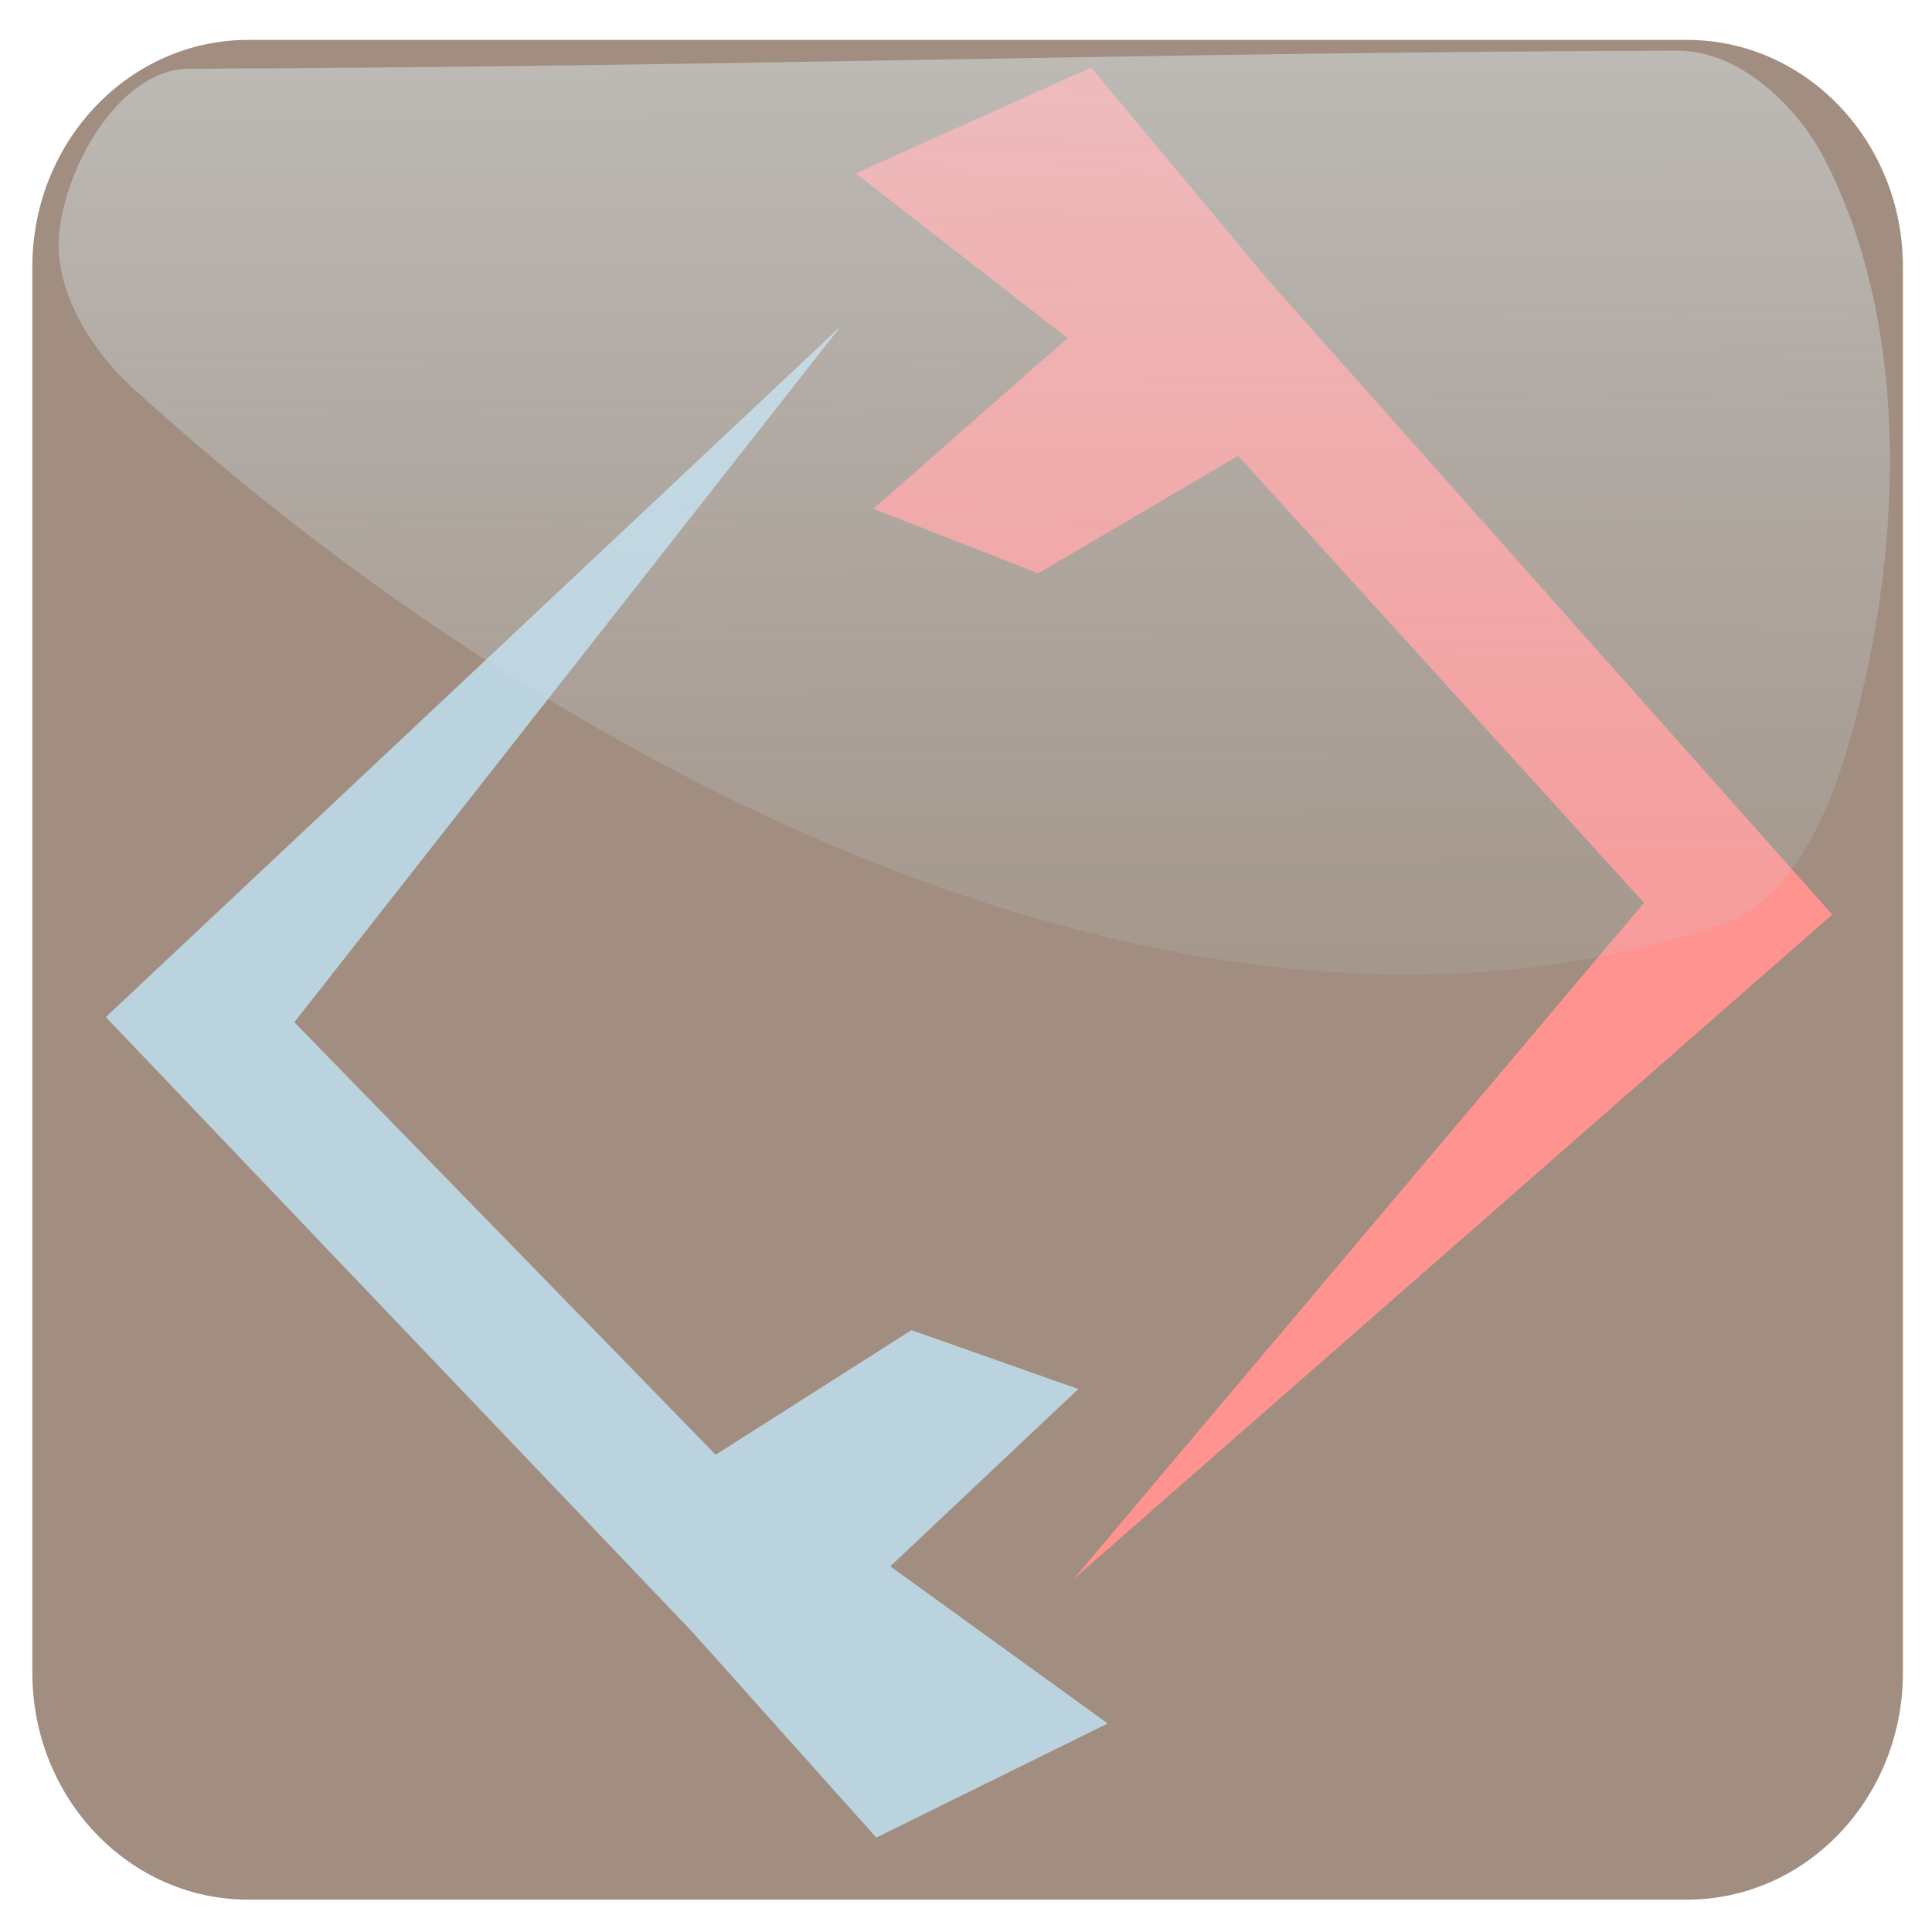
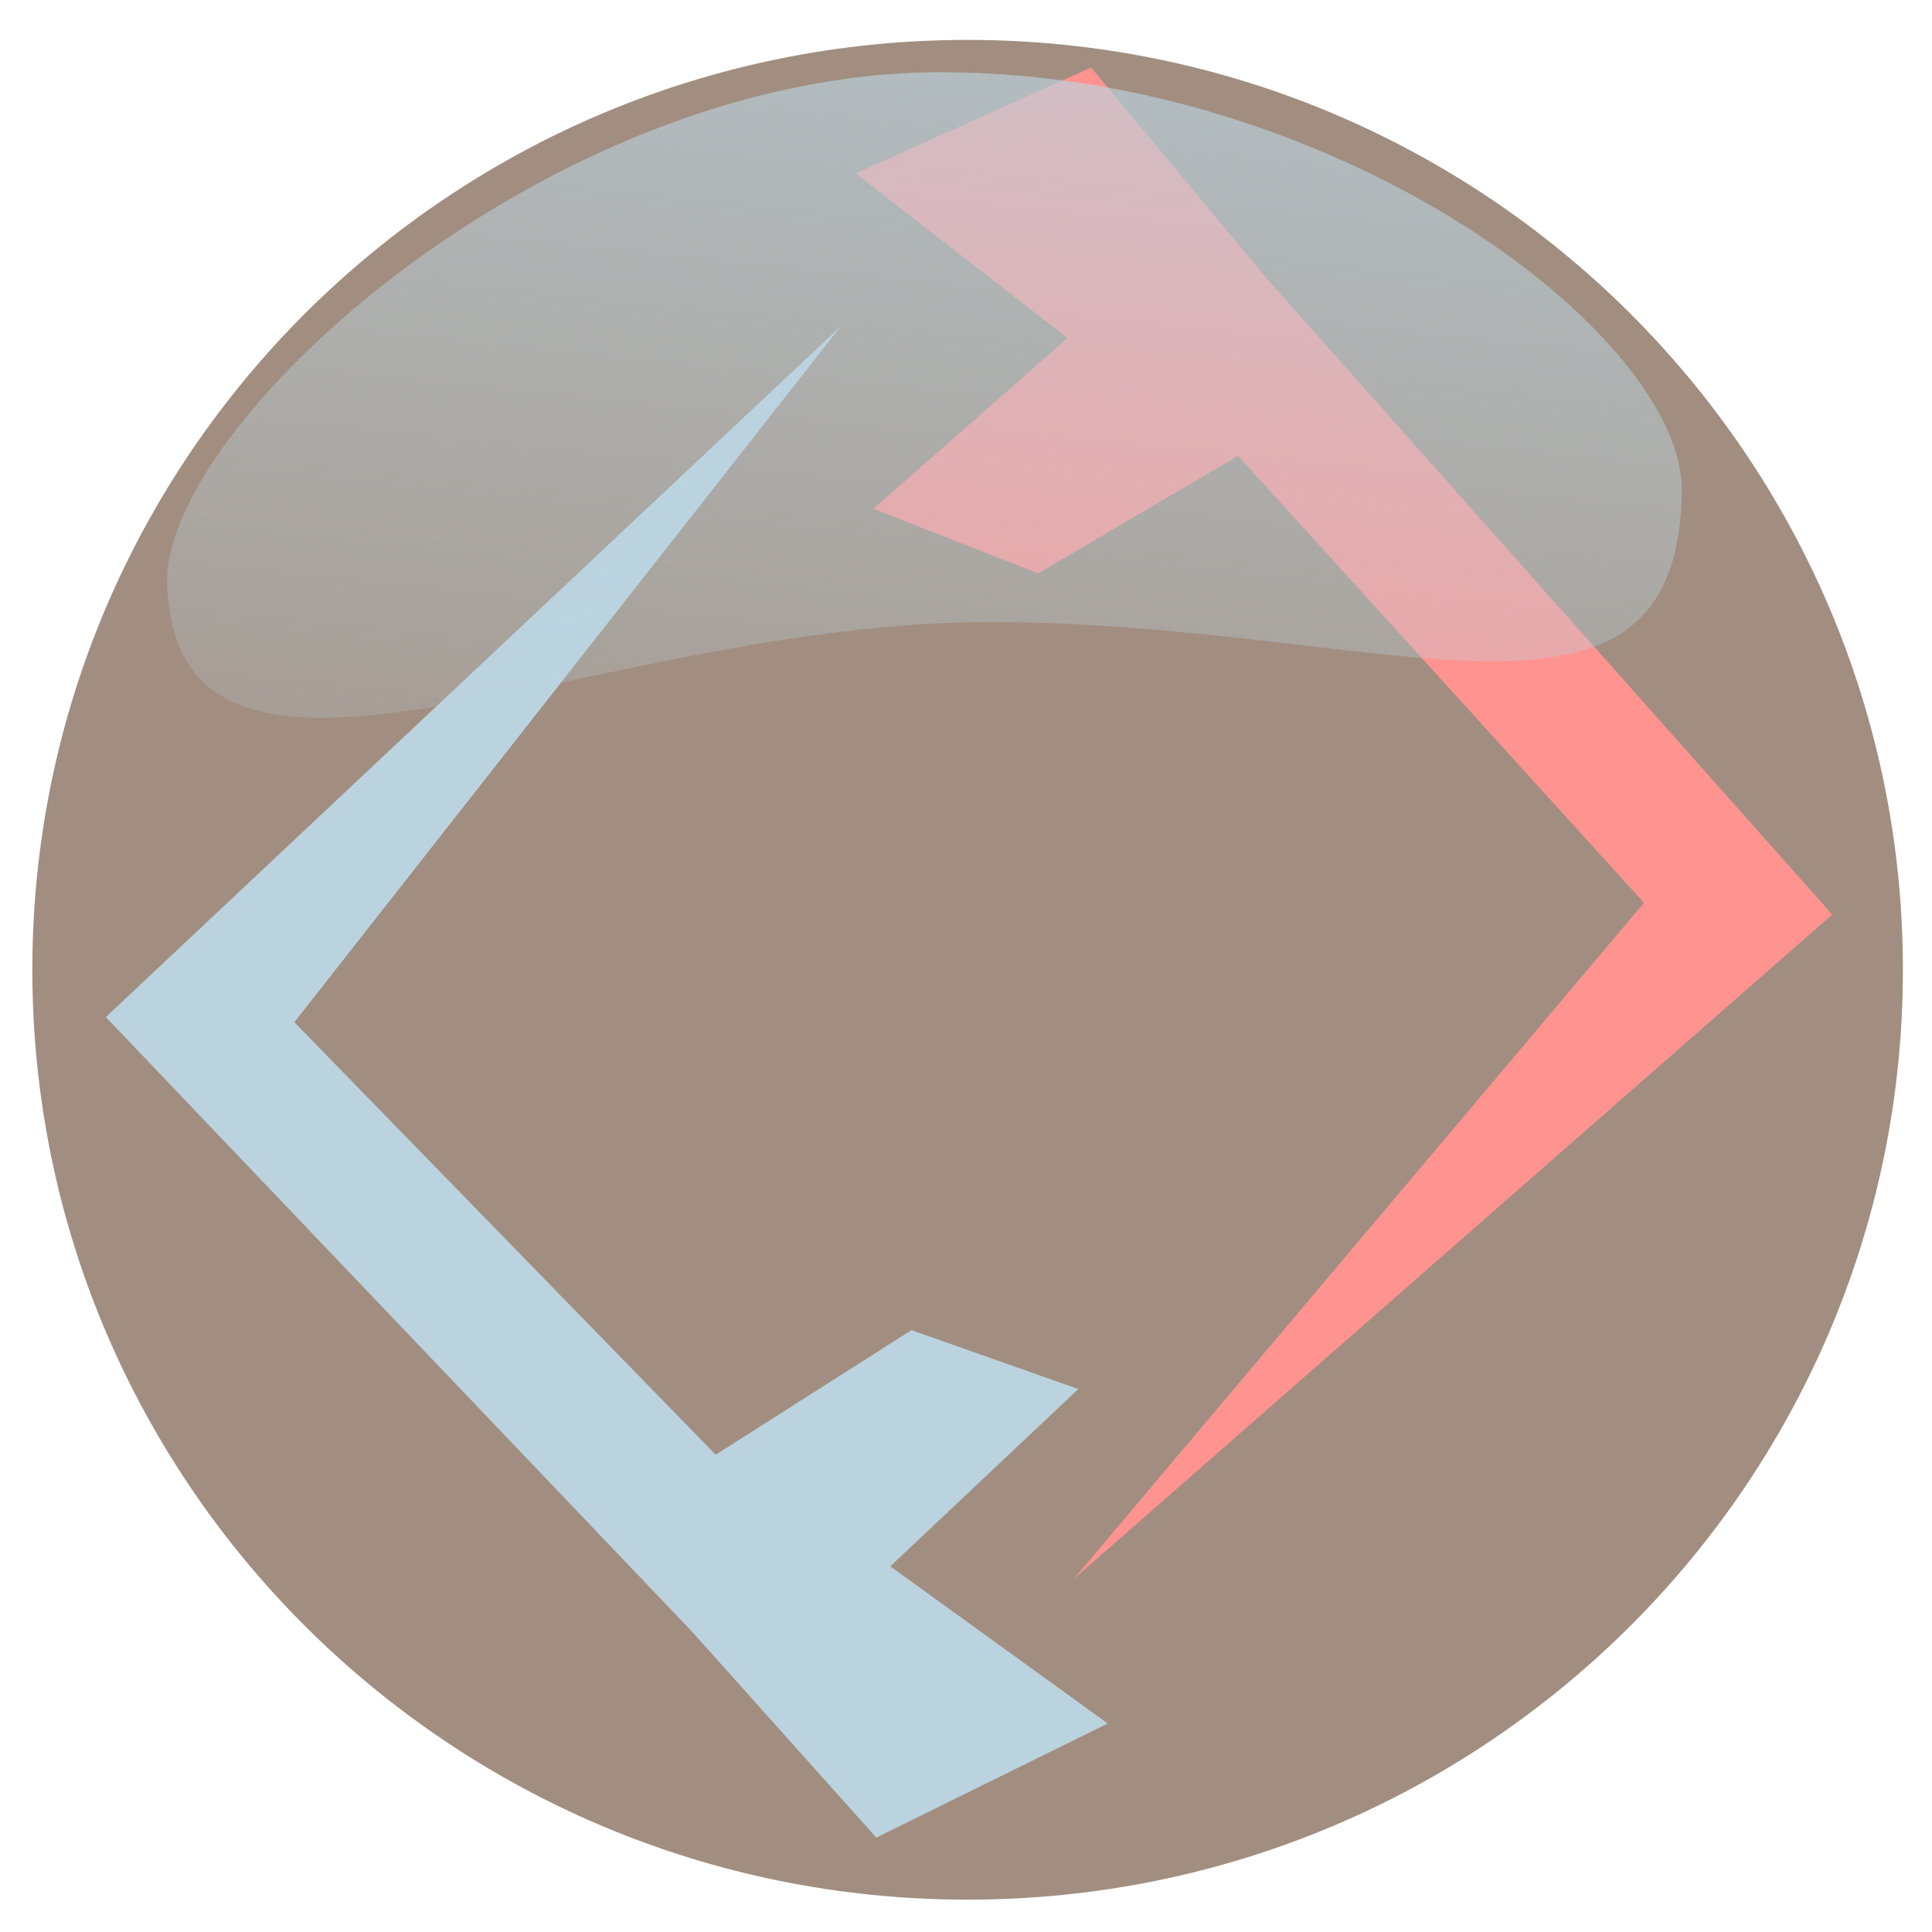
<svg xmlns="http://www.w3.org/2000/svg" xmlns:xlink="http://www.w3.org/1999/xlink" width="128" height="128" id="svg2" version="1.1">
  <defs id="defs4">
+     <linearGradient id="linearGradient3768">
+       <stop style="stop-color:#bbd3df;stop-opacity:1;" offset="0" id="stop3770" />
+       <stop style="stop-color:#bbd3df;stop-opacity:0;" offset="1" id="stop3772" />
+     </linearGradient>
    <linearGradient id="linearGradient3790">
      <stop style="stop-color:#ffffff;stop-opacity:1;" offset="0" id="stop3792" />
      <stop style="stop-color:#bbd3df;stop-opacity:0;" offset="1" id="stop3794" />
    </linearGradient>
-     <linearGradient xlink:href="#linearGradient3790" id="linearGradient3796" x1="68.524" y1="-70.683" x2="69.142" y2="82.888" gradientUnits="userSpaceOnUse" gradientTransform="matrix(1.046192,0,0,1.11736,-5.410259,917.5833)" />
+     <linearGradient xlink:href="#linearGradient3790" id="linearGradient3796" x1="68.524" y1="-70.683" x2="69.142" y2="82.888" gradientUnits="userSpaceOnUse" gradientTransform="matrix(1.046192,0,0,1.11736,-156.4817,919.7261)" />
+     <linearGradient xlink:href="#linearGradient3768" id="linearGradient3777" gradientUnits="userSpaceOnUse" x1="66.786" y1="-32" x2="55.714" y2="75.143" />
  </defs>
  <g id="layer1" transform="translate(0,-924.3622)">
-     <rect style="opacity:1;fill:#a18e80;fill-opacity:1;stroke:none" id="rect3018" width="123.929" height="123.214" x="2.143" y="2.643" transform="translate(0,924.3622)" rx="14.306" ry="15.032" />
+     <rect style="fill:#a18e80;fill-opacity:1;stroke:none" id="rect3018" width="123.929" height="123.214" x="2.143" y="2.643" transform="translate(0,924.3622)" rx="61.964" ry="61.607" />
    <path style="fill:#ff9390;stroke:none;stroke-width:1.091px;stroke-linecap:butt;stroke-linejoin:miter;stroke-opacity:1;fill-opacity:1" d="m 56.698,935.851 14.03,10.912 -12.861,11.302 10.912,4.287 13.25,-7.794 26.89,29.618 -37.802,44.817 50.273,-44.038 -37.413,-42.089 -11.691,-14.03 z" id="path2987" />
    <path style="fill:#bbd3df;stroke:none;stroke-width:1.091px;stroke-linecap:butt;stroke-linejoin:miter;stroke-opacity:1;fill-opacity:1" d="m 73.389,1038.548 -14.404,-10.413 12.456,-11.746 -11.056,-3.901 -12.969,8.255 -27.914,-28.656 36.206,-46.117 -48.696,45.776 38.867,40.75 12.177,13.611 z" id="path2987-9" />
-     <path style="fill:url(#linearGradient3796);fill-opacity:1;stroke:none" d="m 3.931,939.691 c 0.533,-4.684 4.176,-10.758 8.594,-10.775 36.126,-0.139 64.584,-1.102 98.641,-1.197 3.939,-0.011 7.816,3.498 9.715,7.183 5.889,11.431 5.152,26.66 1.495,39.108 -1.358,4.62 -3.9,10.105 -8.22,11.573 C 79.058,997.509 36.804,975.6 8.788,950.067 6.034,947.557 3.494,943.529 3.931,939.691 z" id="path3788" />
+     <path transform="translate(3.214286,925.4336)" style="fill:url(#linearGradient3777);fill-opacity:1;stroke:none" d="m 108.214,31.571 c -0.357,18.311 -19.758,8.571 -45.893,8.571 -26.135,0 -53.75,15.811 -54.464,-2.5 C 7.45,27.197 32.972,3.714 59.107,3.714 c 26.135,0 49.311,17.405 49.107,27.857 z" id="path2998" />
  </g>
</svg>
